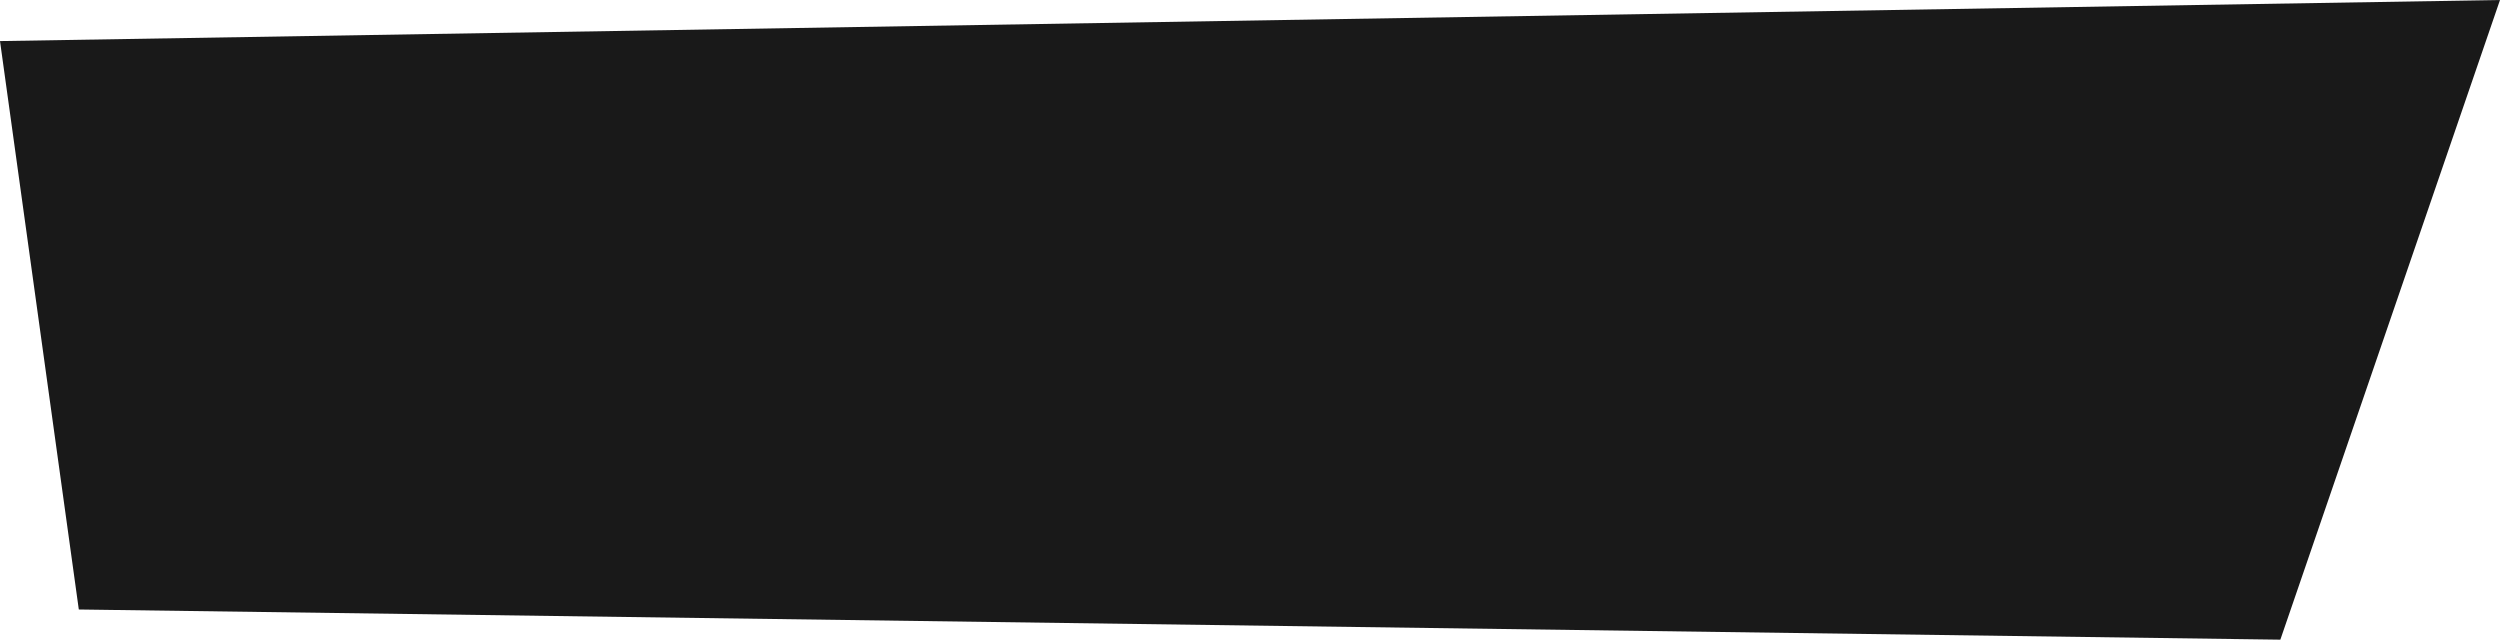
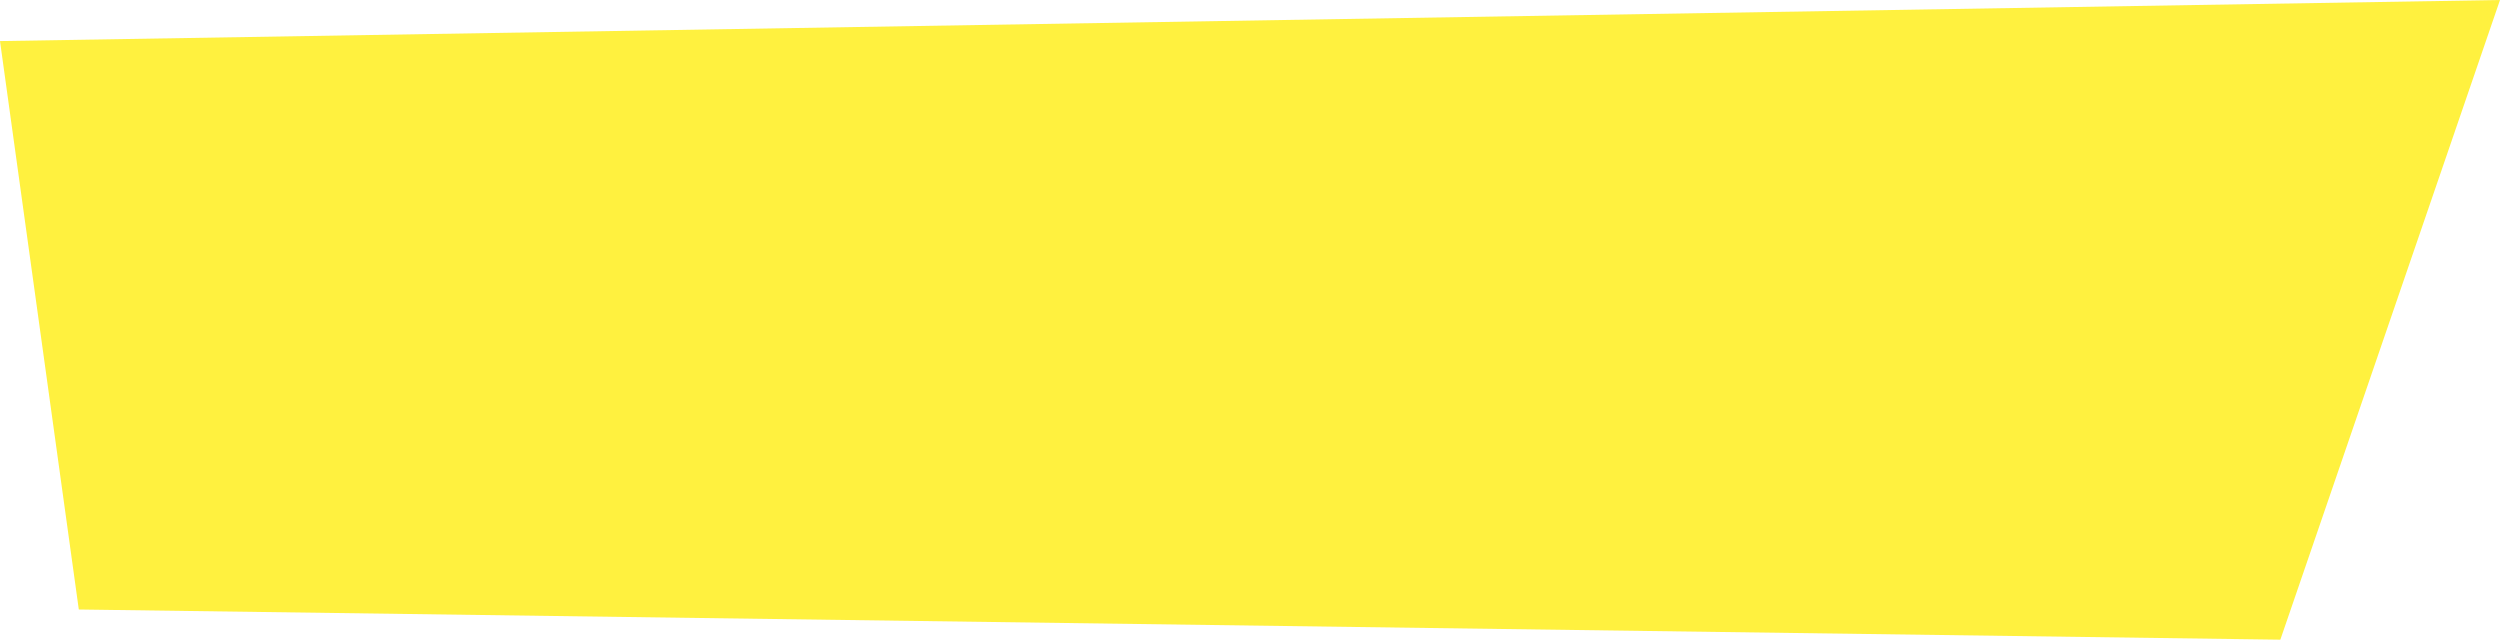
<svg xmlns="http://www.w3.org/2000/svg" viewBox="0 0 1491 381.5">
  <defs>
-     <style>.cls-1{fill:##ffef2a;opacity:0.9;}</style>
+     <style>.cls-1{fill:#ffef2a;opacity:0.9;}</style>
  </defs>
  <g id="Ebene_2" data-name="Ebene 2">
    <g id="Ebene_2_Kopie" data-name="Ebene 2 Kopie">
      <path class="cls-1" d="M0,24.5,1491,0,1360,381.5,47,363.5Q23.49,194,0,24.5Z" />
    </g>
  </g>
</svg>
